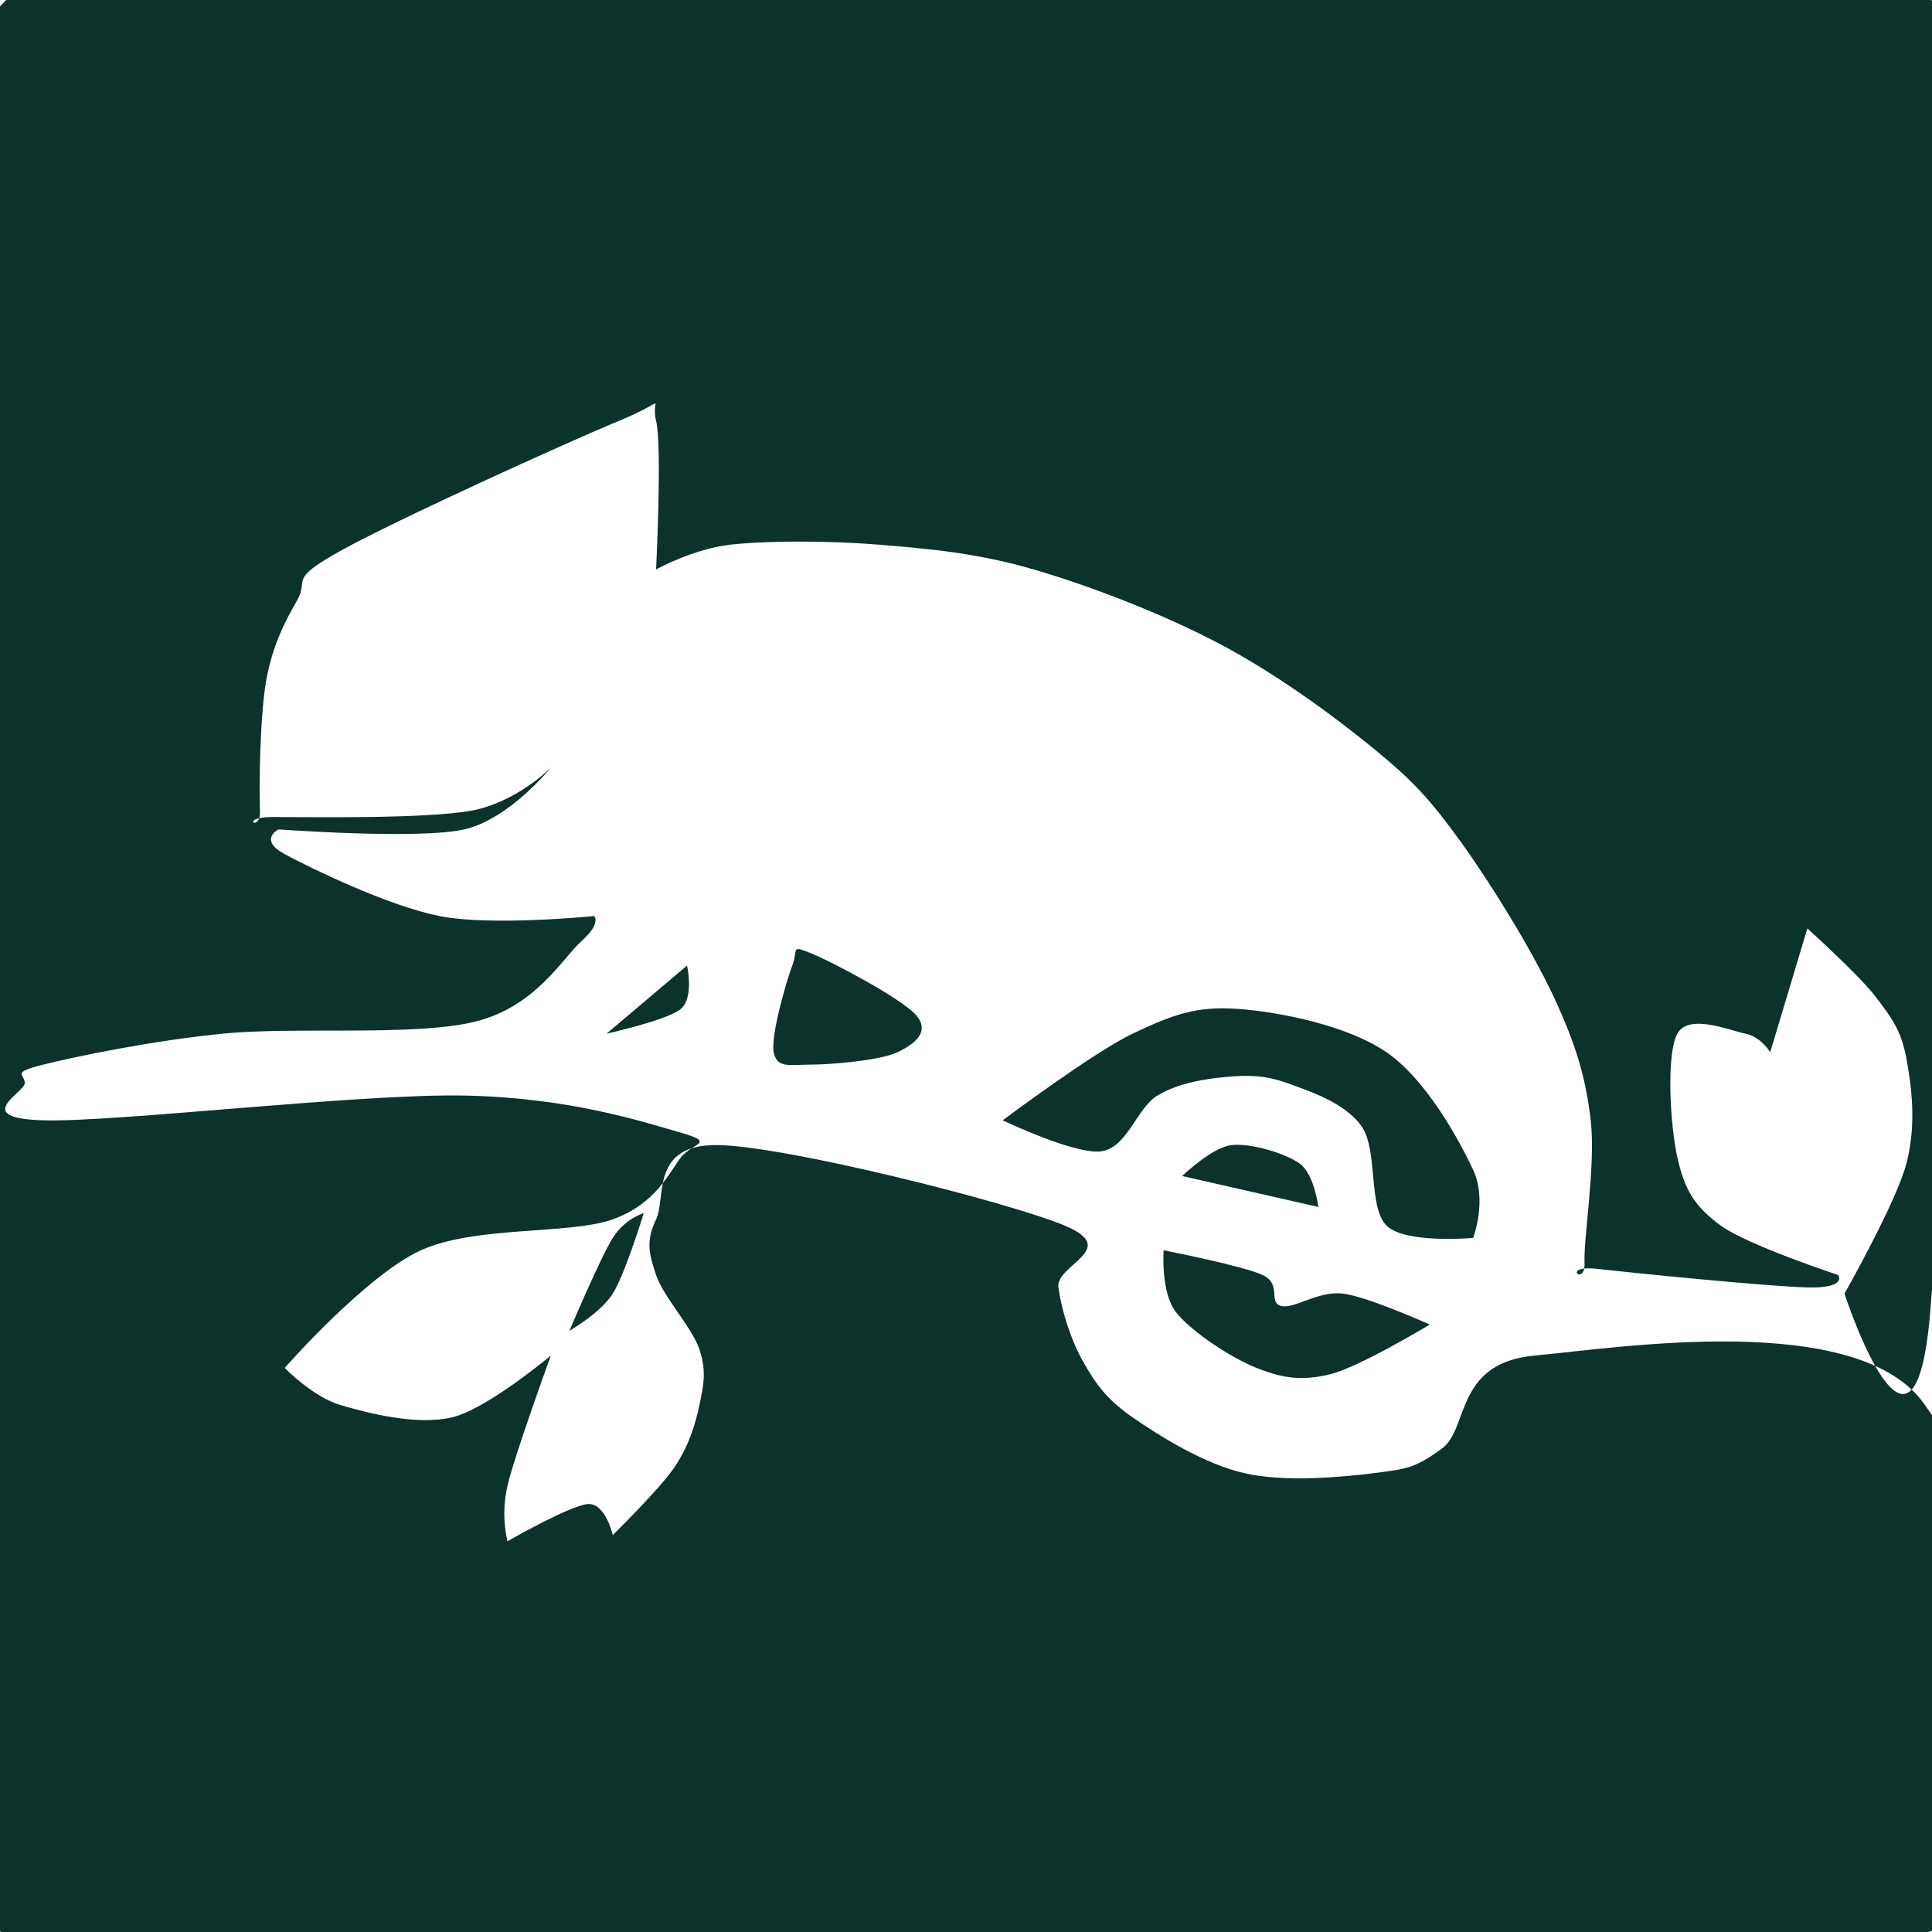
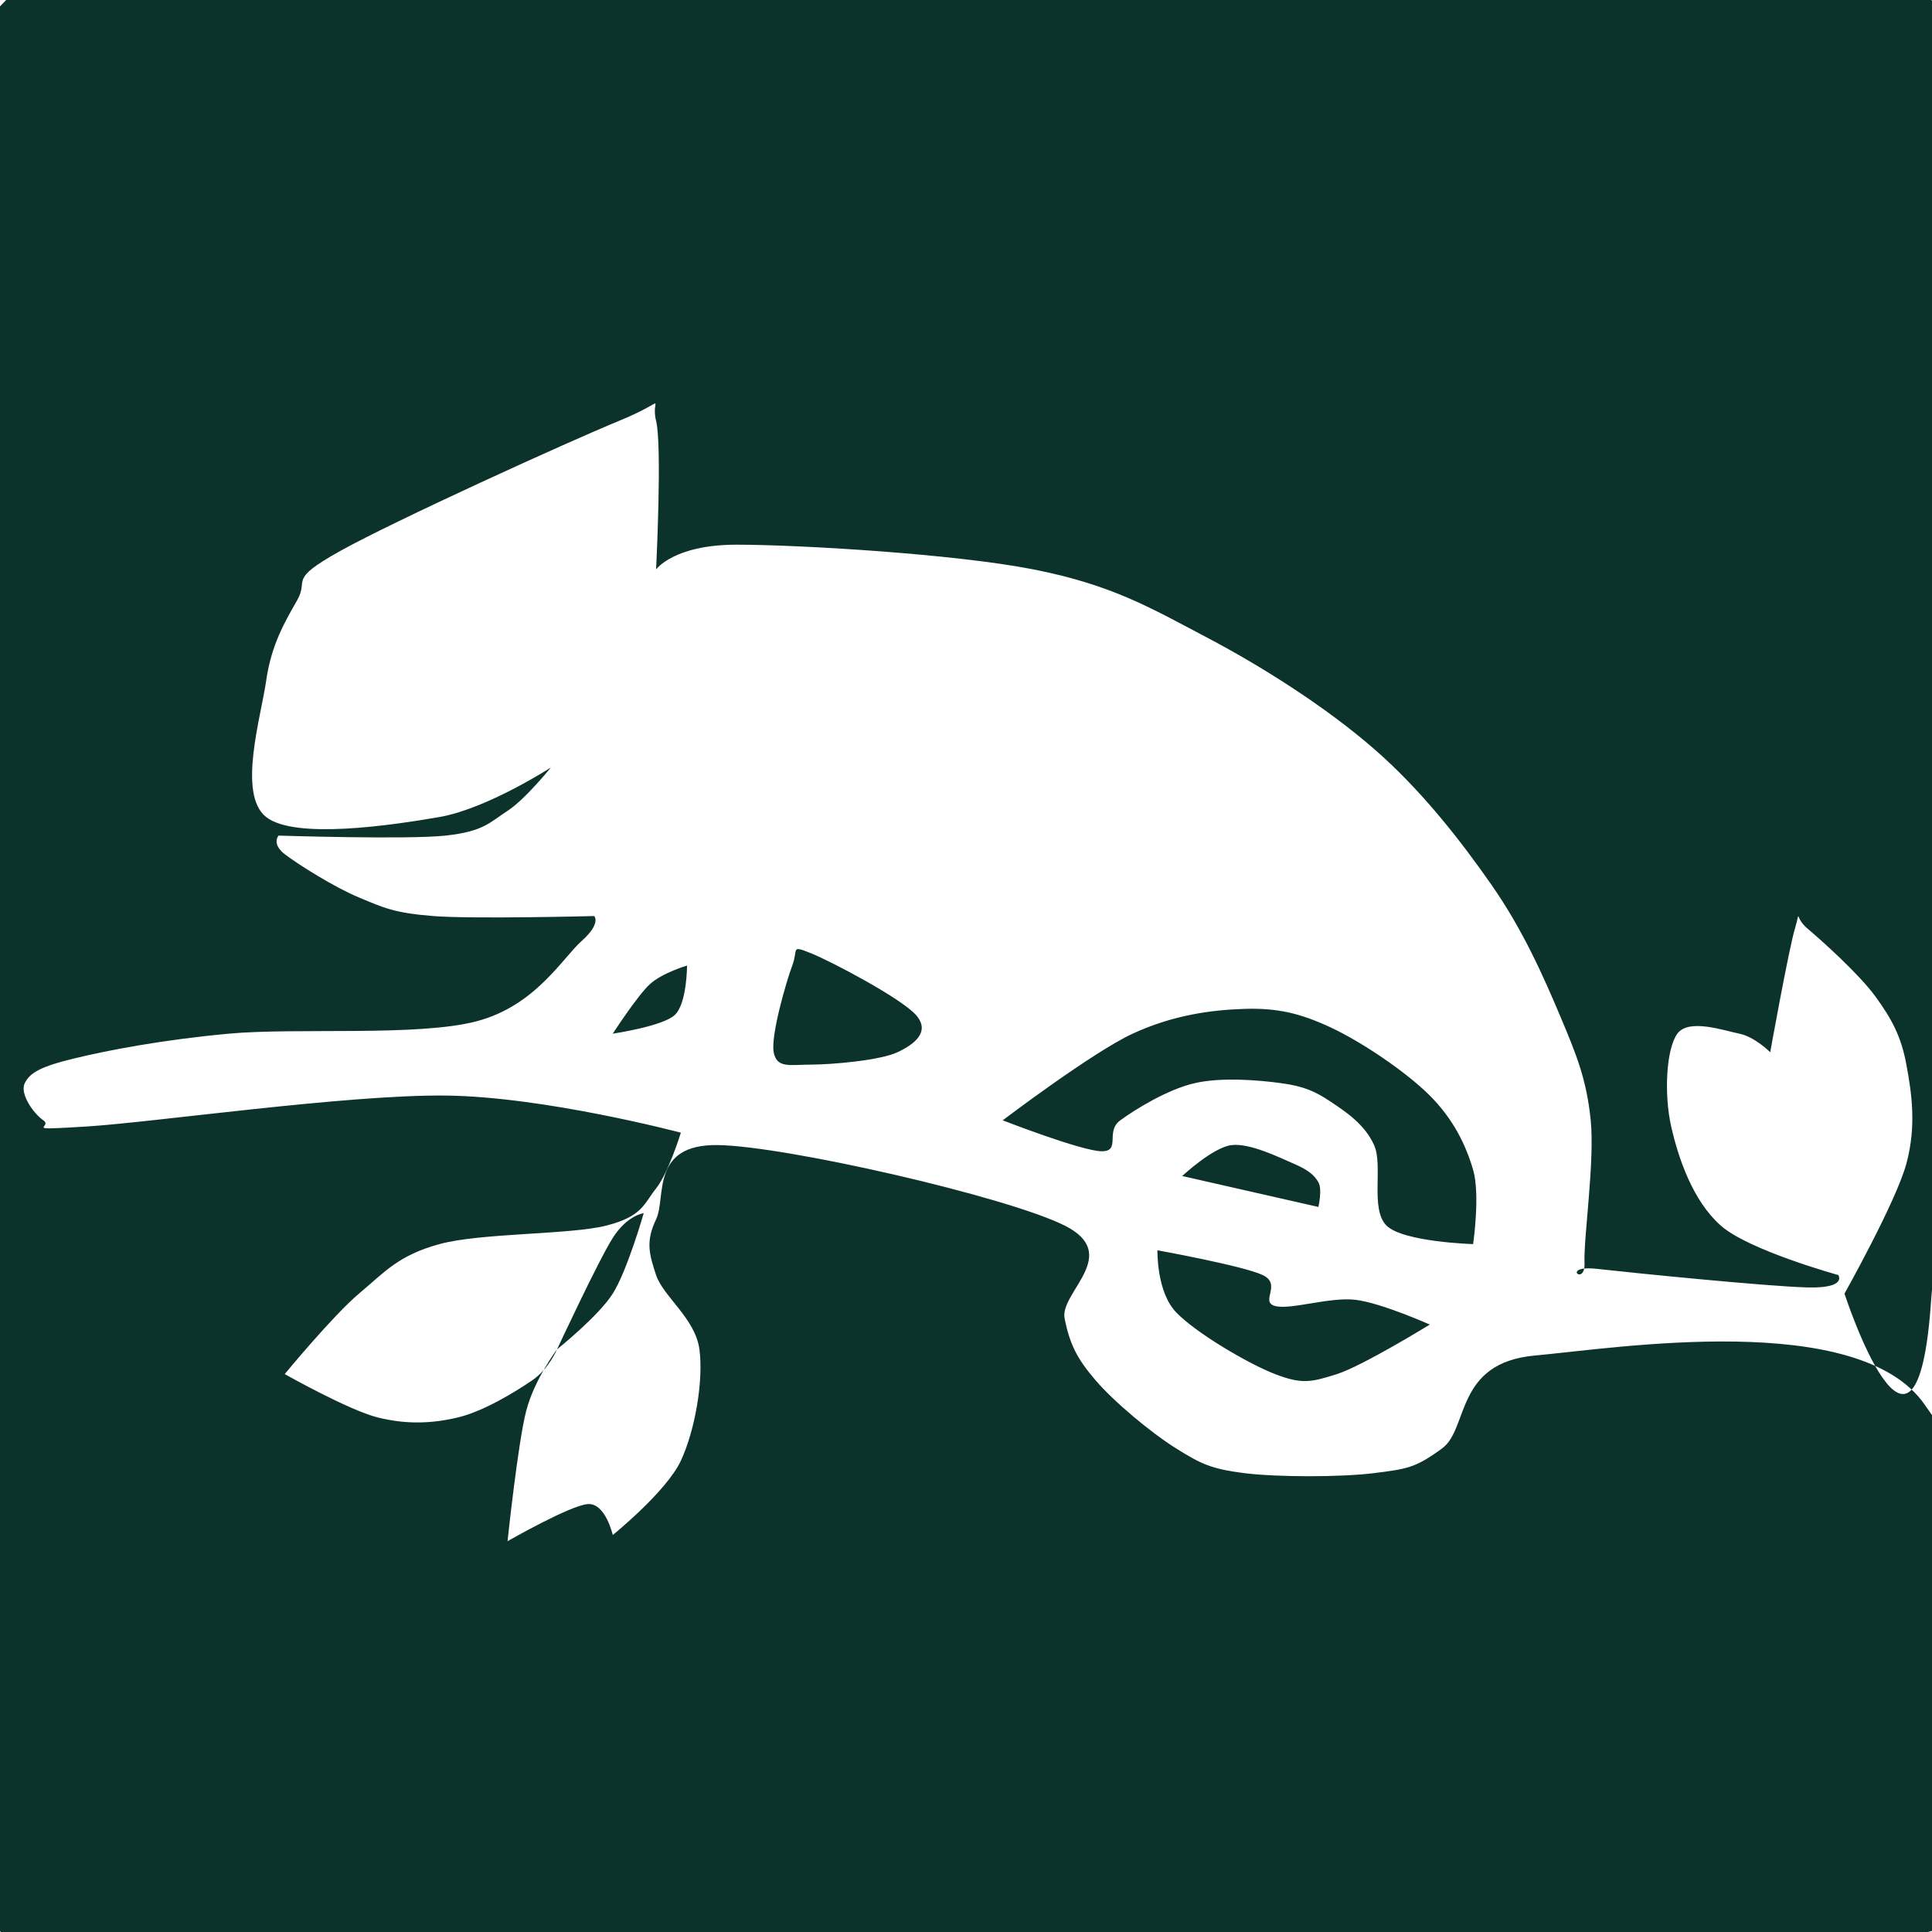
<svg xmlns="http://www.w3.org/2000/svg" width="1080" height="1080" style="width:100%;height:auto;display:block" viewBox="0 0 1080 1080">
  <rect height="100%" fill="#3d9b69" />
-   <path fill="#0c322c" fill-rule="evenodd" d="M3.46 0C-176.46 179.92-179.34 899.6 0 1079.52s900.19 49.03 1079.52 0 33.46-240.47-3.46-294.1-173-31.73-217.98-27.68-36.92 40.93-51.9 51.9-19.62 11.52-38.06 13.84-50.17 5.19-72.66 0-47.3-20.76-62.28-31.14-20.76-19.03-27.68-31.14-12.11-28.82-13.84-41.52 35.19-21.35 3.46-34.6-155.7-44.4-193.76-44.98c-38.06-.59-28.82 29.41-34.6 41.52s-4.05 19.03 0 31.14 20.17 29.41 24.22 41.52 2.32 20.17 0 31.14-5.78 22.49-13.84 34.6-34.6 38.06-34.6 38.06-4.05-17.89-13.84-17.3c-9.8.59-44.98 20.76-44.98 20.76s-4.05-13.84 0-31.14 24.22-72.66 24.22-72.66-35.74 30-55.36 34.6-46.71-2.32-62.28-6.92-31.14-20.76-31.14-20.76 45.57-51.9 76.12-65.74 83.04-8.65 107.26-17.3 31.73-26.54 38.06-34.6 20.17-8.06 0-13.84-61.7-19.62-121.1-20.76S65.15 627.4 24.22 626.26s-10.38-15.57-10.38-20.76-8.06-5.78 10.38-10.38 59.96-13.25 100.34-17.3 108.4 1.73 141.86-6.92 47.85-35.19 58.82-44.98c10.97-9.8 6.92-13.84 6.92-13.84s-57.68 5.78-86.5 0-71.52-26.54-86.5-34.6-3.46-13.84-3.46-13.84 78.44 5.78 103.8 0 48.44-34.6 48.44-34.6-19.03 19.62-44.98 24.22-91.1 3.46-110.72 3.46-6.33 9.24-6.92-3.46 0-53.04 3.46-72.66 10.38-32.87 17.3-44.98-5.78-10.97 24.22-27.68 126.29-60.55 155.7-72.66 17.3-13.84 20.76 0 0 83.04 0 83.04 20.76-11.52 41.52-13.84 54.77-2.32 83.04 0 54.77 4.6 86.5 13.84 72.07 24.8 103.8 41.52c31.73 16.71 64.01 40.38 86.5 58.82s31.73 28.82 48.44 51.9 39.79 60.55 51.9 86.5 17.89 44.4 20.76 69.2-4.05 65.74-3.46 79.58-13.84 1.14 6.92 3.46 95.15 9.8 117.64 10.38 17.3-6.92 17.3-6.92-50.76-16.71-65.74-27.68-20.17-20.17-24.22-38.06-6.33-57.68 0-69.2 29.41-1.73 38.06 0 13.84 10.38 13.84 10.38l20.76-69.2s28.82 25.95 38.06 38.06 14.43 19.03 17.3 34.6 5.78 36.92 0 58.82-34.6 72.66-34.6 72.66 40.38 123.97 48.44 3.46 179.33-605.5 0-726.6S183.38-179.92 3.46 0m449.8 532.84c-11.52-4.6-6.92-2.32-10.38 6.92s-12.11 39.2-10.38 48.44 9.24 6.92 20.76 6.92 38.65-2.32 48.44-6.92c9.8-4.6 18.44-11.52 10.38-20.76s-47.3-30-58.82-34.6m-69.2 6.92-44.98 38.06s34.01-7.5 41.52-13.84c7.5-6.33 3.46-24.22 3.46-24.22M692 563.98c-23.63-1.73-36.92 3.46-58.82 13.84s-72.66 48.44-72.66 48.44 40.93 19.62 55.36 17.3 19.62-24.22 31.14-31.14 25.95-9.24 38.06-10.38 21.9-1.14 34.6 3.46 32.28 10.97 41.52 24.22 3.46 44.98 13.84 55.36 48.44 6.92 48.44 6.92 8.06-20.76 0-38.06-26.54-50.76-48.44-65.74-59.4-22.49-83.04-24.22m-3.46 76.12c-10.97 1.14-27.68 17.3-27.68 17.3l76.12 17.3s-2.32-18.44-10.38-24.22-27.1-11.52-38.06-10.38m-328.7 38.06s-10.38 2.87-17.3 13.84-24.22 51.9-24.22 51.9 17.3-9.8 24.22-20.76 17.3-44.98 17.3-44.98m290.64 20.76s-1.73 23.63 6.92 34.6 30.55 25.36 44.98 31.14 25.36 7.5 41.52 3.46 55.36-27.68 55.36-27.68-34.6-15.57-48.44-17.3-27.1 8.65-34.6 6.92.59-12.11-10.38-17.3-55.36-13.84-55.36-13.84" />
+   <path fill="#0c322c" fill-rule="evenodd" d="M3.46 0C-176.46 179.92-179.34 899.6 0 1079.52s900.19 49.03 1079.52 0 33.46-240.47-3.46-294.1-173-31.73-217.98-27.68-36.92 40.93-51.9 51.9-19.62 11.52-38.06 13.84-54.22 2.32-72.66 0-24.22-5.19-38.06-13.84-34.6-25.95-44.98-38.06-14.43-20.17-17.3-34.6 32.28-35.74 0-51.9-155.7-44.4-193.76-44.98c-38.06-.59-28.82 29.41-34.6 41.52s-4.05 19.03 0 31.14 21.9 24.22 24.22 41.52-2.32 44.98-10.38 62.28-38.06 41.52-38.06 41.52-4.05-17.89-13.84-17.3c-9.8.59-44.98 20.76-44.98 20.76s5.78-54.77 10.38-72.66 17.3-34.6 17.3-34.6-4.6 10.97-13.84 17.3-27.1 17.3-41.52 20.76-28.82 4.05-44.98 0-51.9-24.22-51.9-24.22 27.1-32.87 41.52-44.98 21.9-21.35 44.98-27.68 73.25-5.19 93.42-10.38 20.76-12.11 27.68-20.76 13.84-31.14 13.84-31.14-76.12-20.17-131.48-20.76-163.2 14.98-200.68 17.3c-37.47 2.32-18.44.59-24.22-3.46s-13.25-14.98-10.38-20.76 8.65-9.24 27.68-13.84 49.03-10.38 86.5-13.84 105.53 1.73 138.4-6.92 47.85-35.19 58.82-44.98c10.97-9.8 6.92-13.84 6.92-13.84s-68.06 1.73-89.96 0-27.68-4.6-41.52-10.38-34.01-18.44-41.52-24.22c-7.5-5.78-3.46-10.38-3.46-10.38s72.07 2.32 93.42 0 24.8-7.5 34.6-13.84 24.22-24.22 24.22-24.22-35.74 23.08-62.28 27.68-80.72 12.7-96.88 0-2.87-55.95 0-76.12 10.38-32.87 17.3-44.98-5.78-10.97 24.22-27.68 126.29-60.55 155.7-72.66 17.3-13.84 20.76 0 0 83.04 0 83.04 9.8-13.84 44.98-13.84c35.19 0 122.24 5.19 166.08 13.84s65.15 21.35 96.88 38.06 66.88 39.2 93.42 62.28 48.44 51.31 65.74 76.12c17.3 24.8 28.82 50.76 38.06 72.66s14.98 35.74 17.3 58.82-4.05 65.74-3.46 79.58-13.84 1.14 6.92 3.46 95.15 9.8 117.64 10.38 17.3-6.92 17.3-6.92-50.17-13.84-65.74-27.68-23.63-37.47-27.68-55.36-2.87-43.25 3.46-51.9 25.95-1.73 34.6 0 17.3 10.38 17.3 10.38 10.38-57.68 13.84-69.2-.59-6.33 6.92 0 28.82 25.36 38.06 38.06 14.43 22.49 17.3 38.06 5.78 34.01 0 55.36-34.6 72.66-34.6 72.66 40.38 123.97 48.44 3.46 179.33-605.5 0-726.6S183.38-179.92 3.46 0m449.8 532.84c-11.52-4.6-6.92-2.32-10.38 6.92s-12.11 39.2-10.38 48.44 9.24 6.92 20.76 6.92 38.65-2.32 48.44-6.92c9.8-4.6 18.44-11.52 10.38-20.76s-47.3-30-58.82-34.6m-69.2 6.92s-13.84 4.05-20.76 10.38-20.76 27.68-20.76 27.68 27.68-4.05 34.6-10.38 6.92-27.68 6.92-27.68m311.4 24.22c-18.44.59-39.79 3.46-62.28 13.84s-72.66 48.44-72.66 48.44 44.4 17.3 55.36 17.3 1.73-10.97 10.38-17.3 26.54-17.3 41.52-20.76 35.74-1.73 48.44 0 19.03 4.6 27.68 10.38 19.03 12.7 24.22 24.22-2.32 35.74 6.92 44.98 48.44 10.38 48.44 10.38 4.05-27.68 0-41.52-10.97-28.27-24.22-41.52-38.06-30-55.36-38.06-30-10.97-48.44-10.38m-6.92 76.12c-10.38 1.14-27.68 17.3-27.68 17.3l76.12 17.3s2.32-9.8 0-13.84c-2.32-4.05-5.78-6.92-13.84-10.38s-24.22-11.52-34.6-10.38m-328.7 38.06s-9.24 1.14-17.3 13.84-31.14 62.28-31.14 62.28 23.08-18.44 31.14-31.14 17.3-44.98 17.3-44.98m287.18 20.76s-.59 23.08 10.38 34.6 40.38 28.82 55.36 34.6 20.17 4.6 34.6 0 51.9-27.68 51.9-27.68-27.1-12.11-41.52-13.84-36.33 5.78-44.98 3.46 4.05-12.11-6.92-17.3-58.82-13.84-58.82-13.84" />
</svg>
